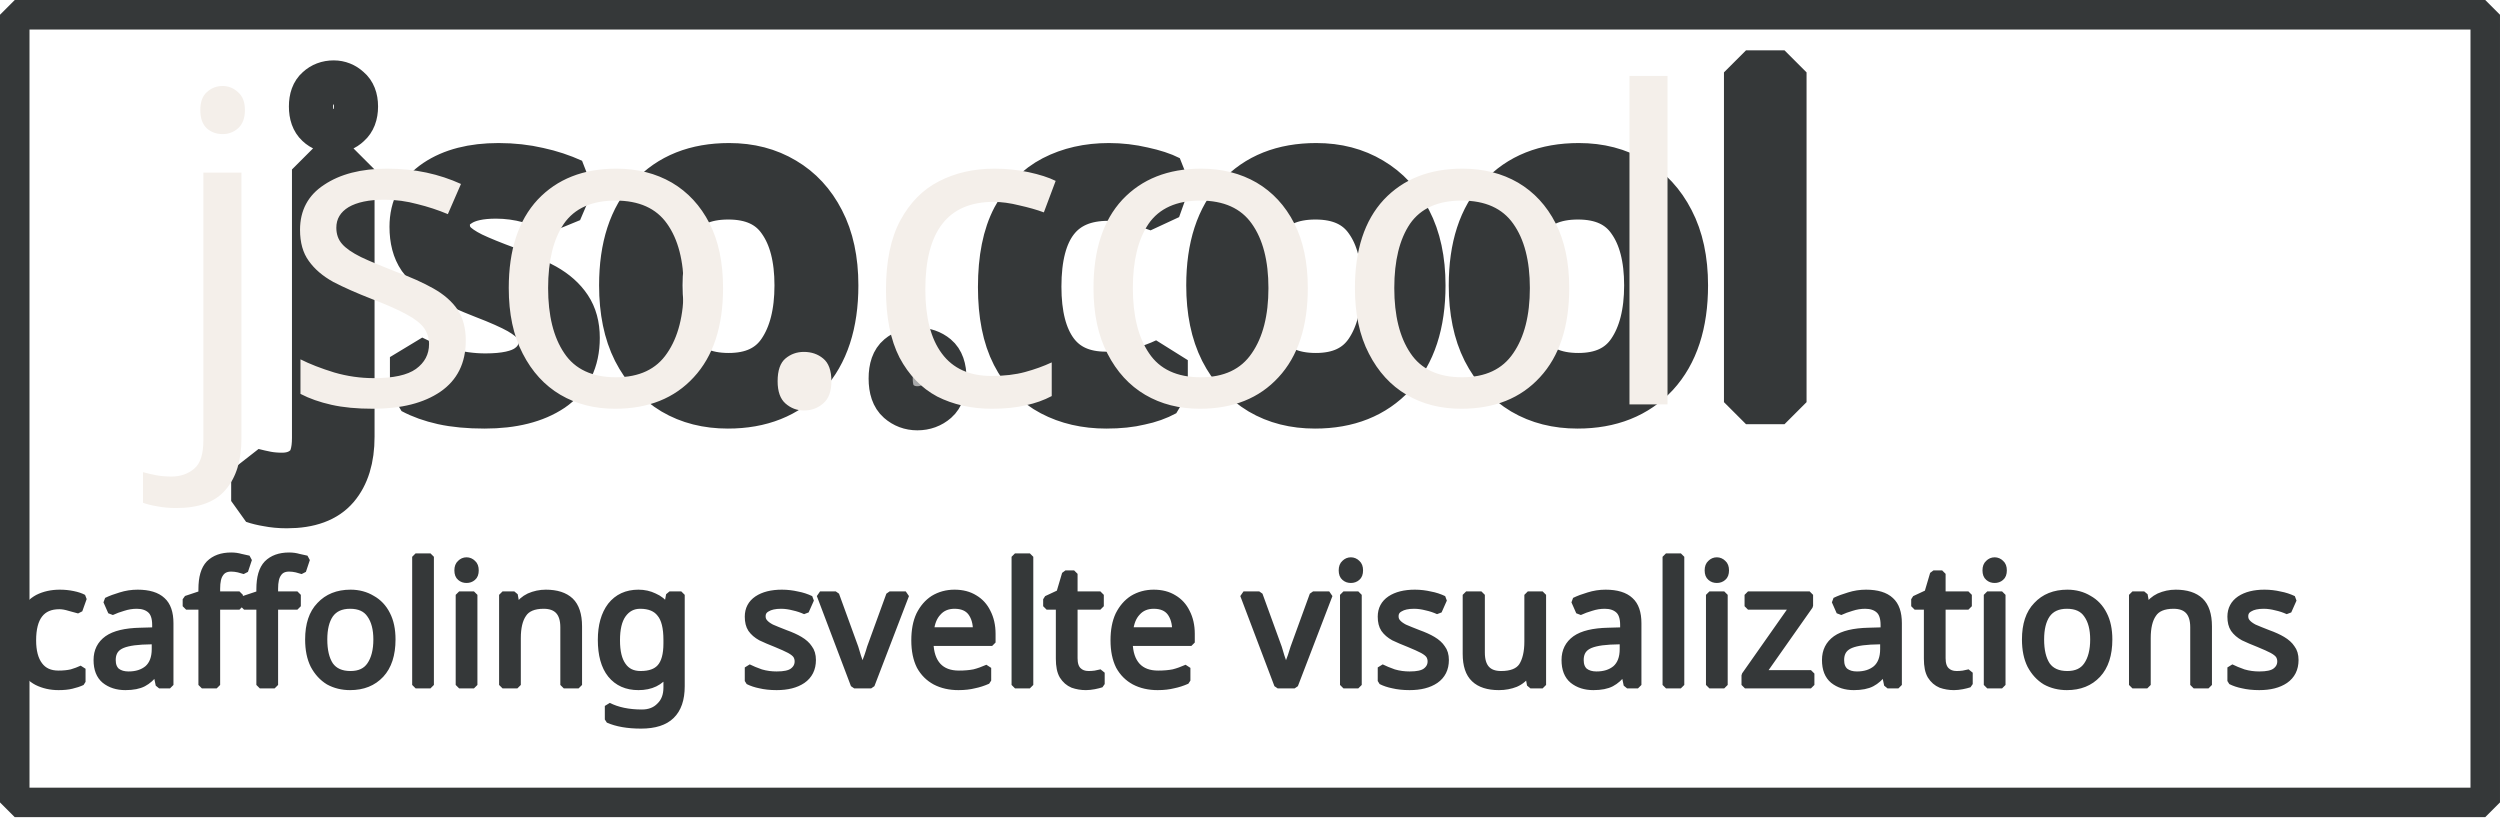
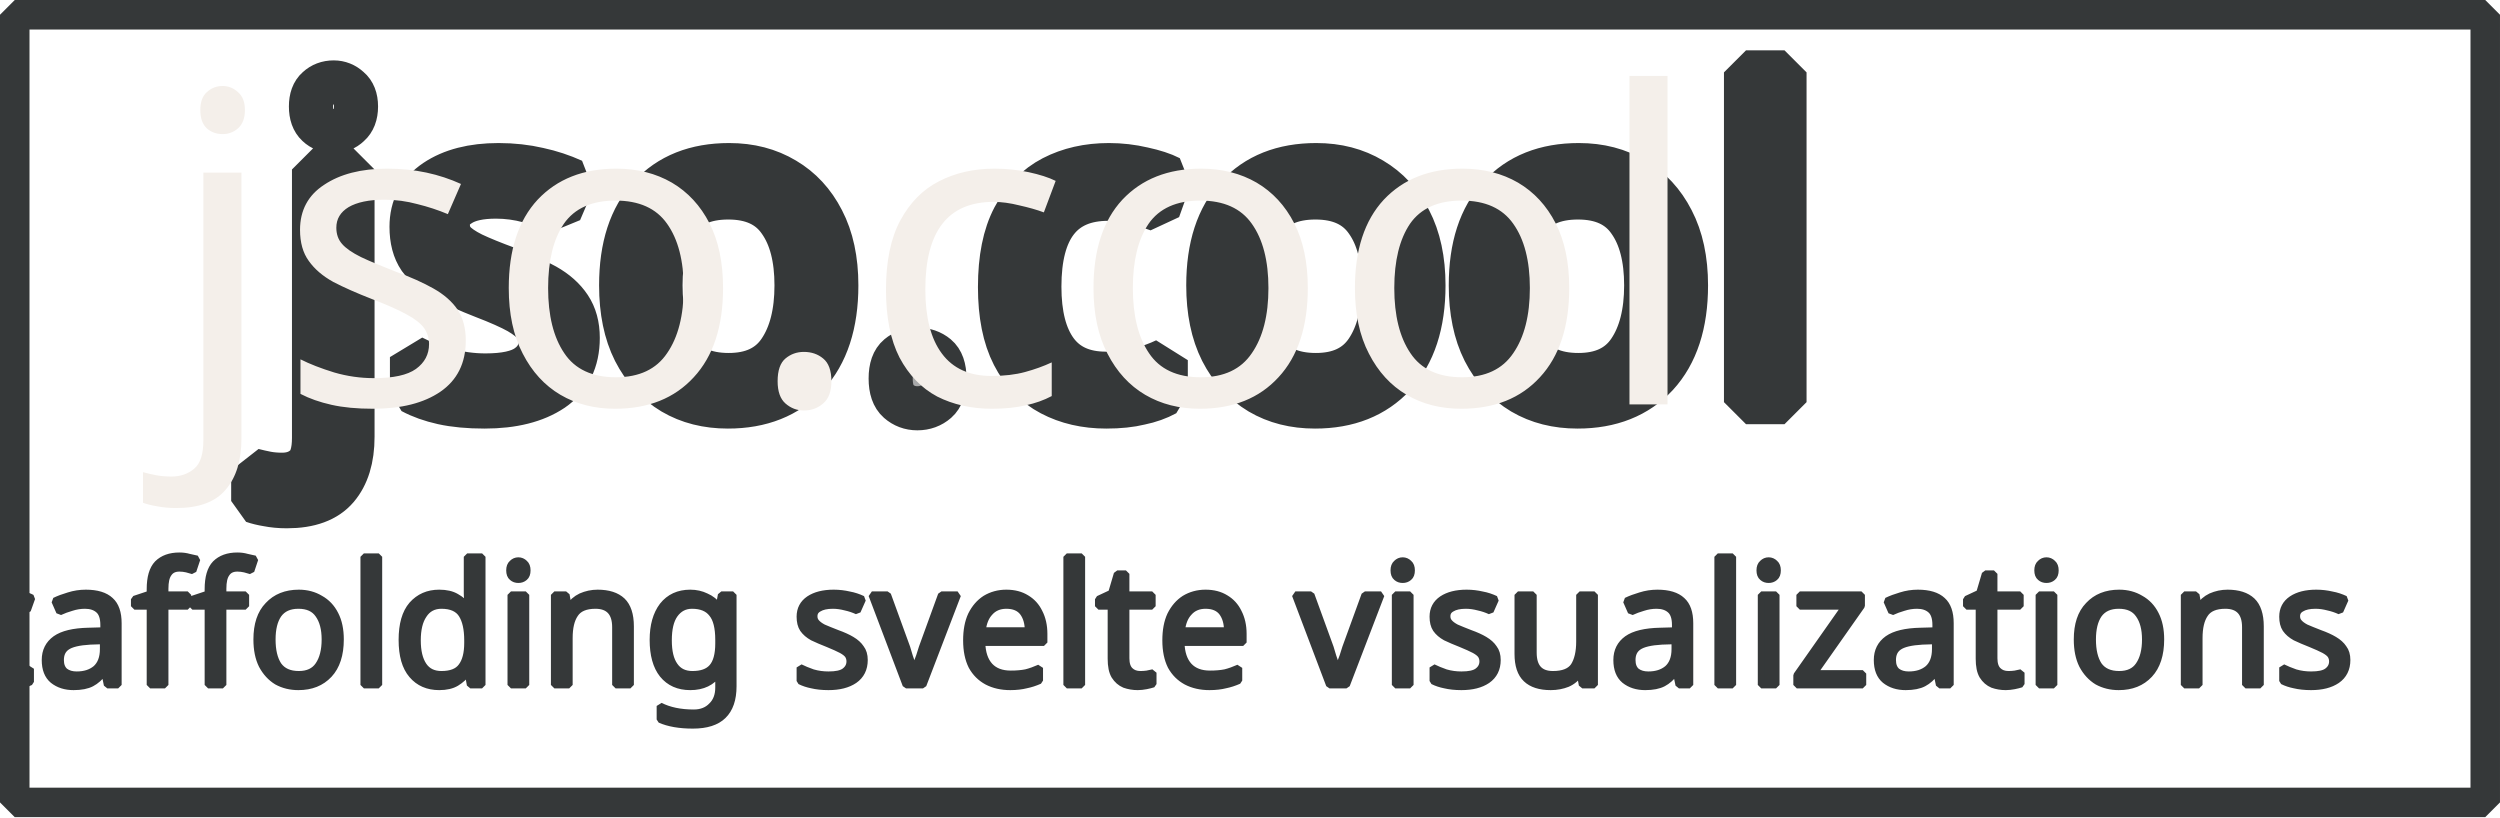
<svg xmlns="http://www.w3.org/2000/svg" xmlns:xlink="http://www.w3.org/1999/xlink" width="89.316mm" height="29.195mm" viewBox="0 0 89.316 29.195" version="1.1" id="svg1">
  <defs id="defs1">
    <linearGradient id="linearGradient7">
      <stop style="stop-color:#353839;stop-opacity:1;" offset="0" id="stop7" />
      <stop style="stop-color:#353839;stop-opacity:0;" offset="1" id="stop8" />
    </linearGradient>
    <linearGradient id="linearGradient4">
      <stop style="stop-color:#f4efea;stop-opacity:1;" offset="0" id="stop5" />
      <stop style="stop-color:#f4efea;stop-opacity:0;" offset="1" id="stop6" />
    </linearGradient>
    <linearGradient id="linearGradient3">
      <stop style="stop-color:#ffffff;stop-opacity:1;" offset="0" id="stop3" />
      <stop style="stop-color:#ffffff;stop-opacity:0;" offset="1" id="stop4" />
    </linearGradient>
    <radialGradient xlink:href="#linearGradient3" id="radialGradient4" cx="100.061" cy="46.518" fx="100.061" fy="46.518" r="24.349" gradientTransform="matrix(1,0,0,0.3459943,0,30.42297)" gradientUnits="userSpaceOnUse" />
    <linearGradient xlink:href="#linearGradient4" id="linearGradient6" x1="-5.8114529e-07" y1="8.356" x2="53.048" y2="8.356" gradientUnits="userSpaceOnUse" />
    <radialGradient xlink:href="#linearGradient7" id="radialGradient8" cx="39.576" cy="-4.085" fx="39.576" fy="-4.085" r="25.924" gradientTransform="matrix(1,0,0,0.2991873,3.477209,11.79968)" gradientUnits="userSpaceOnUse" />
  </defs>
  <text xml:space="preserve" style="font-size:15.503px;line-height:1;font-family:'CMU Serif';-inkscape-font-specification:'CMU Serif';text-align:center;writing-mode:lr-tb;direction:ltr;text-anchor:middle;opacity:1;fill:url(#radialGradient8);fill-opacity:1;stroke:#353839;stroke-width:1.576;stroke-miterlimit:0;stroke-dasharray:none;stroke-opacity:1" x="43.534" y="14.366" id="text1">
    <tspan id="tspan1" style="fill:url(#radialGradient8);fill-opacity:1;stroke:#353839;stroke-width:1.576;stroke-dasharray:none;stroke-opacity:1" x="43.534" y="14.366">jso.cool</tspan>
  </text>
  <g id="layer1" transform="translate(-59.10518,-35.72088)">
    <text xml:space="preserve" style="font-size:15.439px;line-height:1;font-family:'CMU Serif';-inkscape-font-specification:'CMU Serif';text-align:center;writing-mode:lr-tb;direction:ltr;text-anchor:middle;opacity:1;fill:#f4efea;fill-opacity:1;stroke:none;stroke-width:2.425;stroke-miterlimit:0;stroke-dasharray:none;stroke-opacity:1" x="102.563" y="50.17" id="text3">
      <tspan id="tspan3" style="fill:#f4efea;fill-opacity:1;stroke:none;stroke-width:2.425;stroke-dasharray:none;stroke-opacity:1" x="102.563" y="50.17">jso.cool</tspan>
    </text>
    <text xml:space="preserve" style="font-size:6.015px;line-height:1;font-family:'CMU Serif';-inkscape-font-specification:'CMU Serif';text-align:center;writing-mode:lr-tb;direction:ltr;text-anchor:middle;fill:#353839;fill-opacity:1;stroke:#353839;stroke-width:0.245;stroke-miterlimit:0;stroke-dasharray:none;stroke-opacity:1" x="102.855" y="60.19" id="text3-0">
-       <tspan style="font-style:normal;fill:#353839;fill-opacity:1;stroke:#353839;stroke-width:0.245;stroke-dasharray:none;stroke-opacity:1" x="102.855" y="60.19" id="tspan6" dx="0 0 0 0 0 0 0 0 0 0 0 0 0 0 0 0 0">scaffoling svelte visualizations</tspan>
+       <tspan style="font-style:normal;fill:#353839;fill-opacity:1;stroke:#353839;stroke-width:0.245;stroke-dasharray:none;stroke-opacity:1" x="102.855" y="60.19" id="tspan6" dx="0 0 0 0 0 0 0 0 0 0 0 0 0 0 0 0 0 0">scaffolding svelte visualizations</tspan>
    </text>
    <rect style="opacity:1;fill:none;fill-opacity:1;stroke:#353839;stroke-width:1.054;stroke-miterlimit:0;stroke-dasharray:none;stroke-opacity:1" id="rect8" width="88.262" height="28.14" x="59.632" y="36.248" />
  </g>
</svg>
